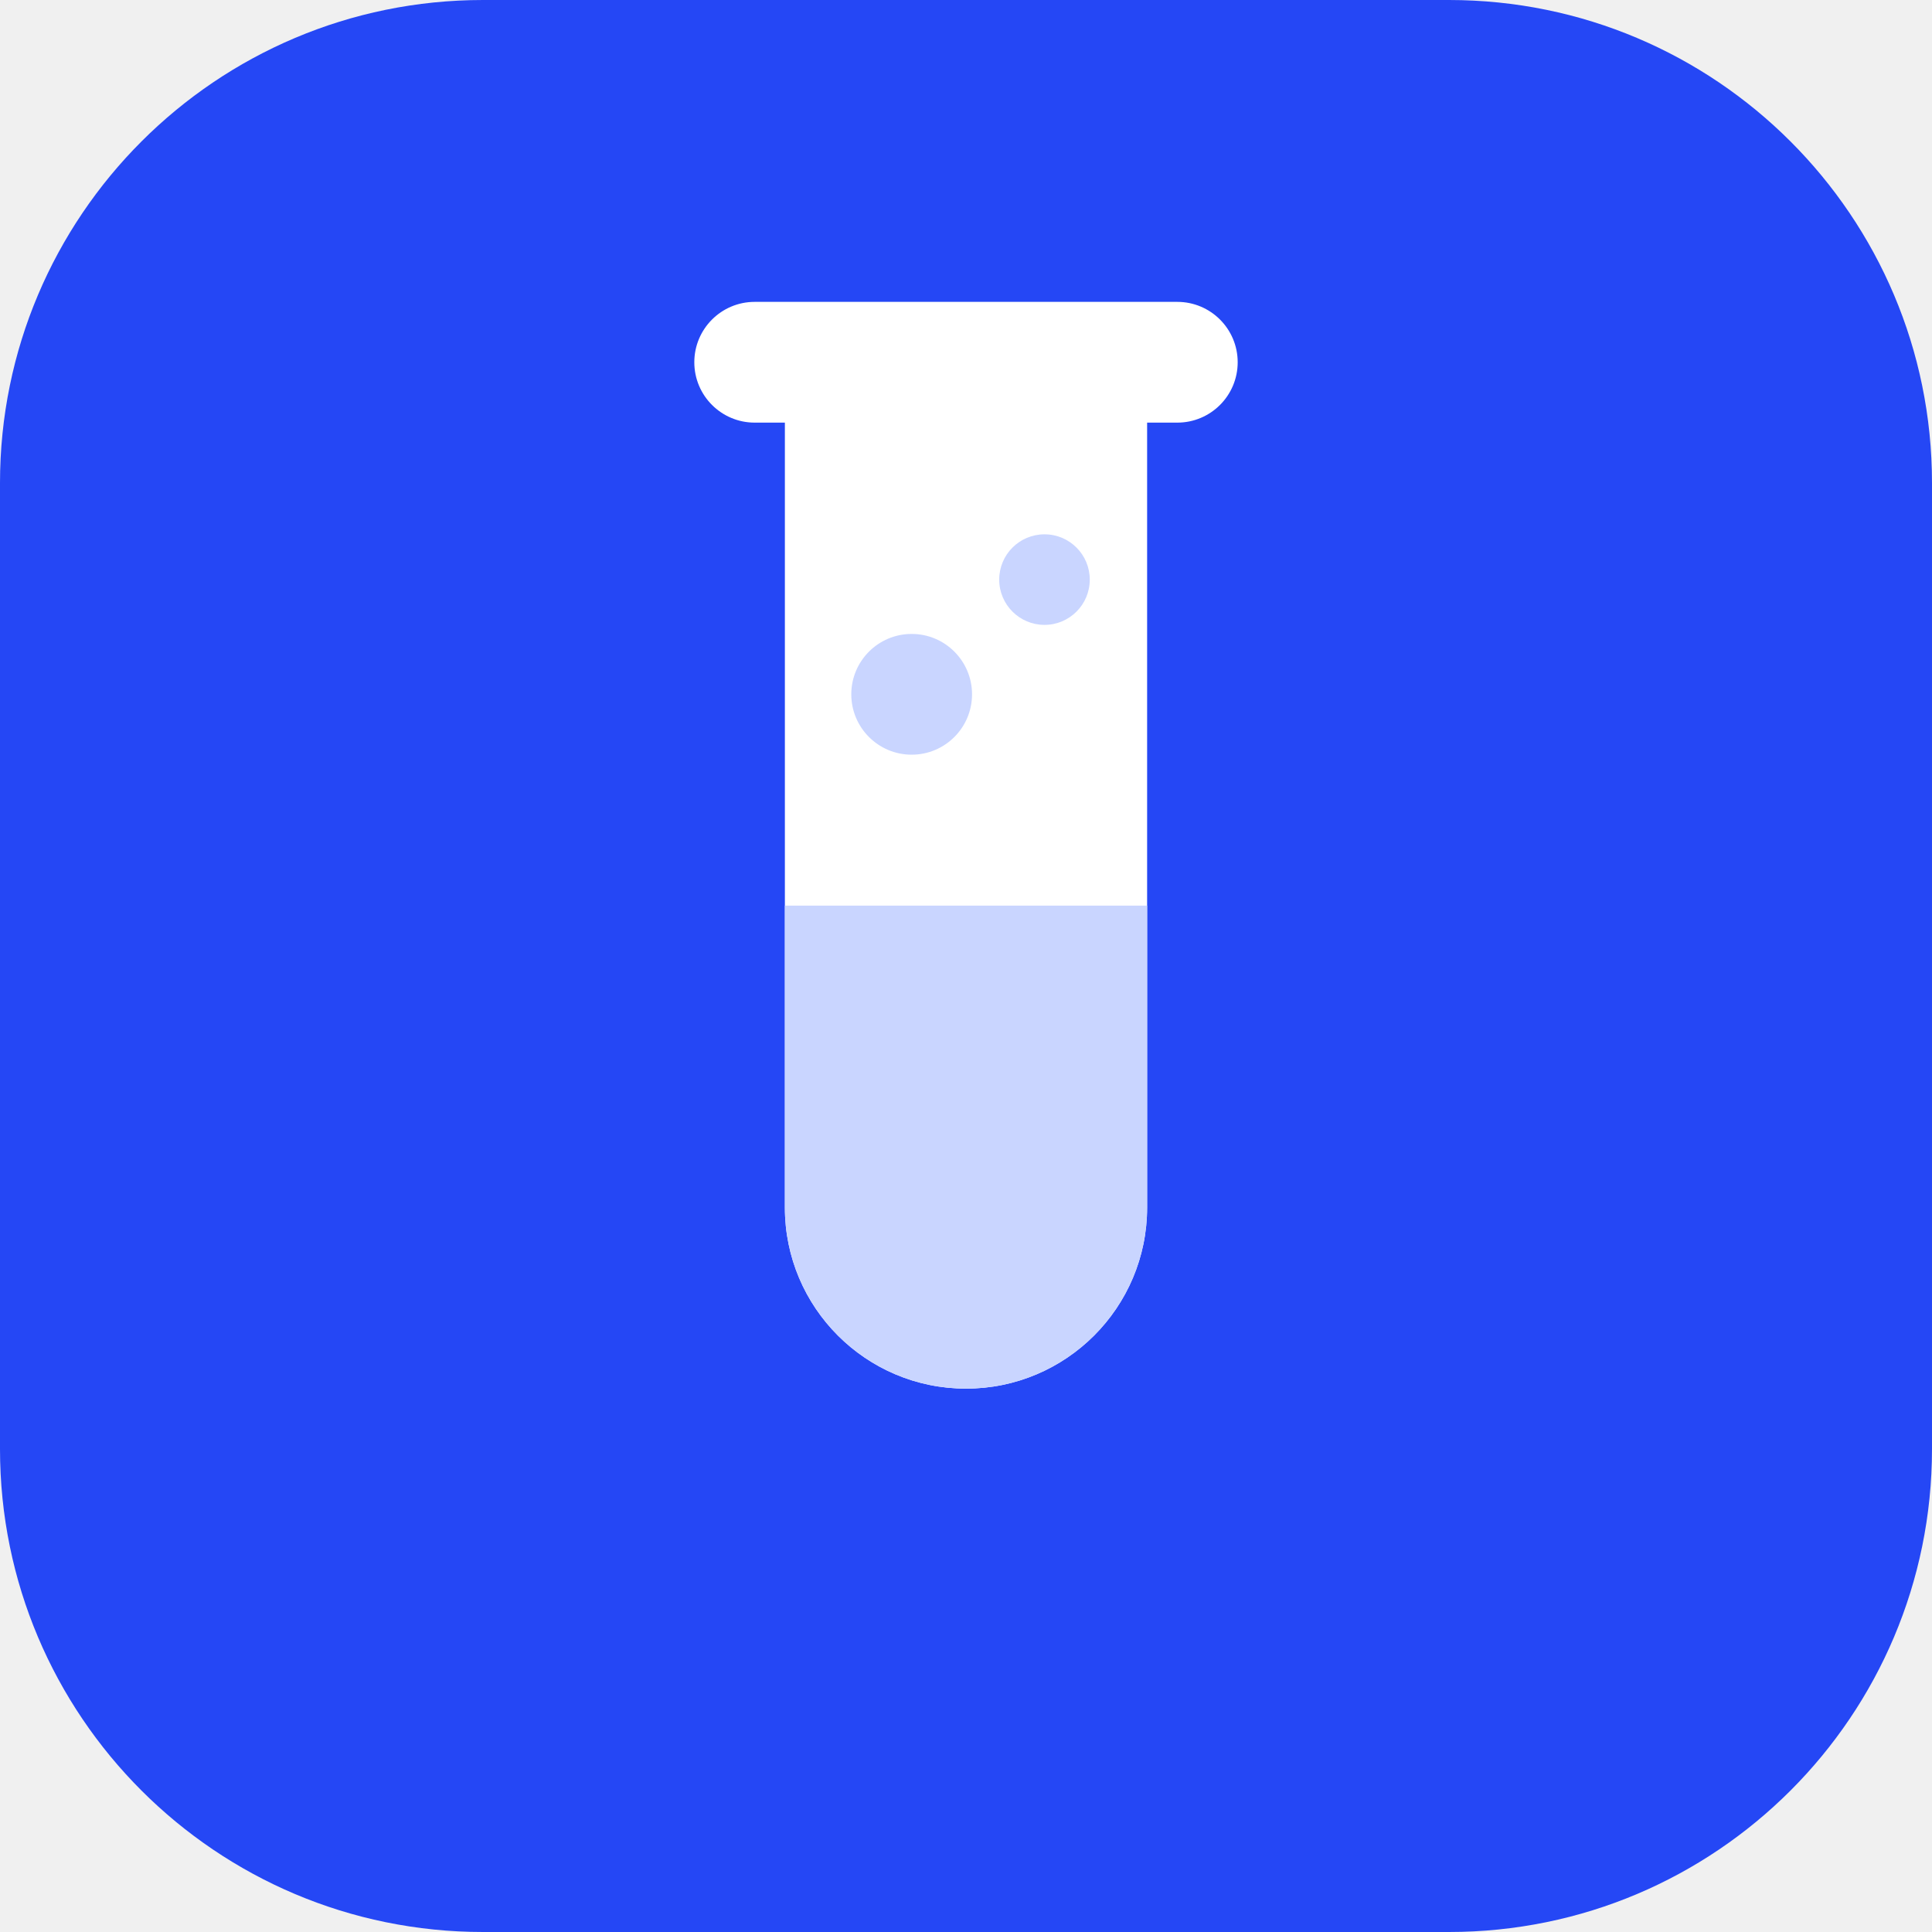
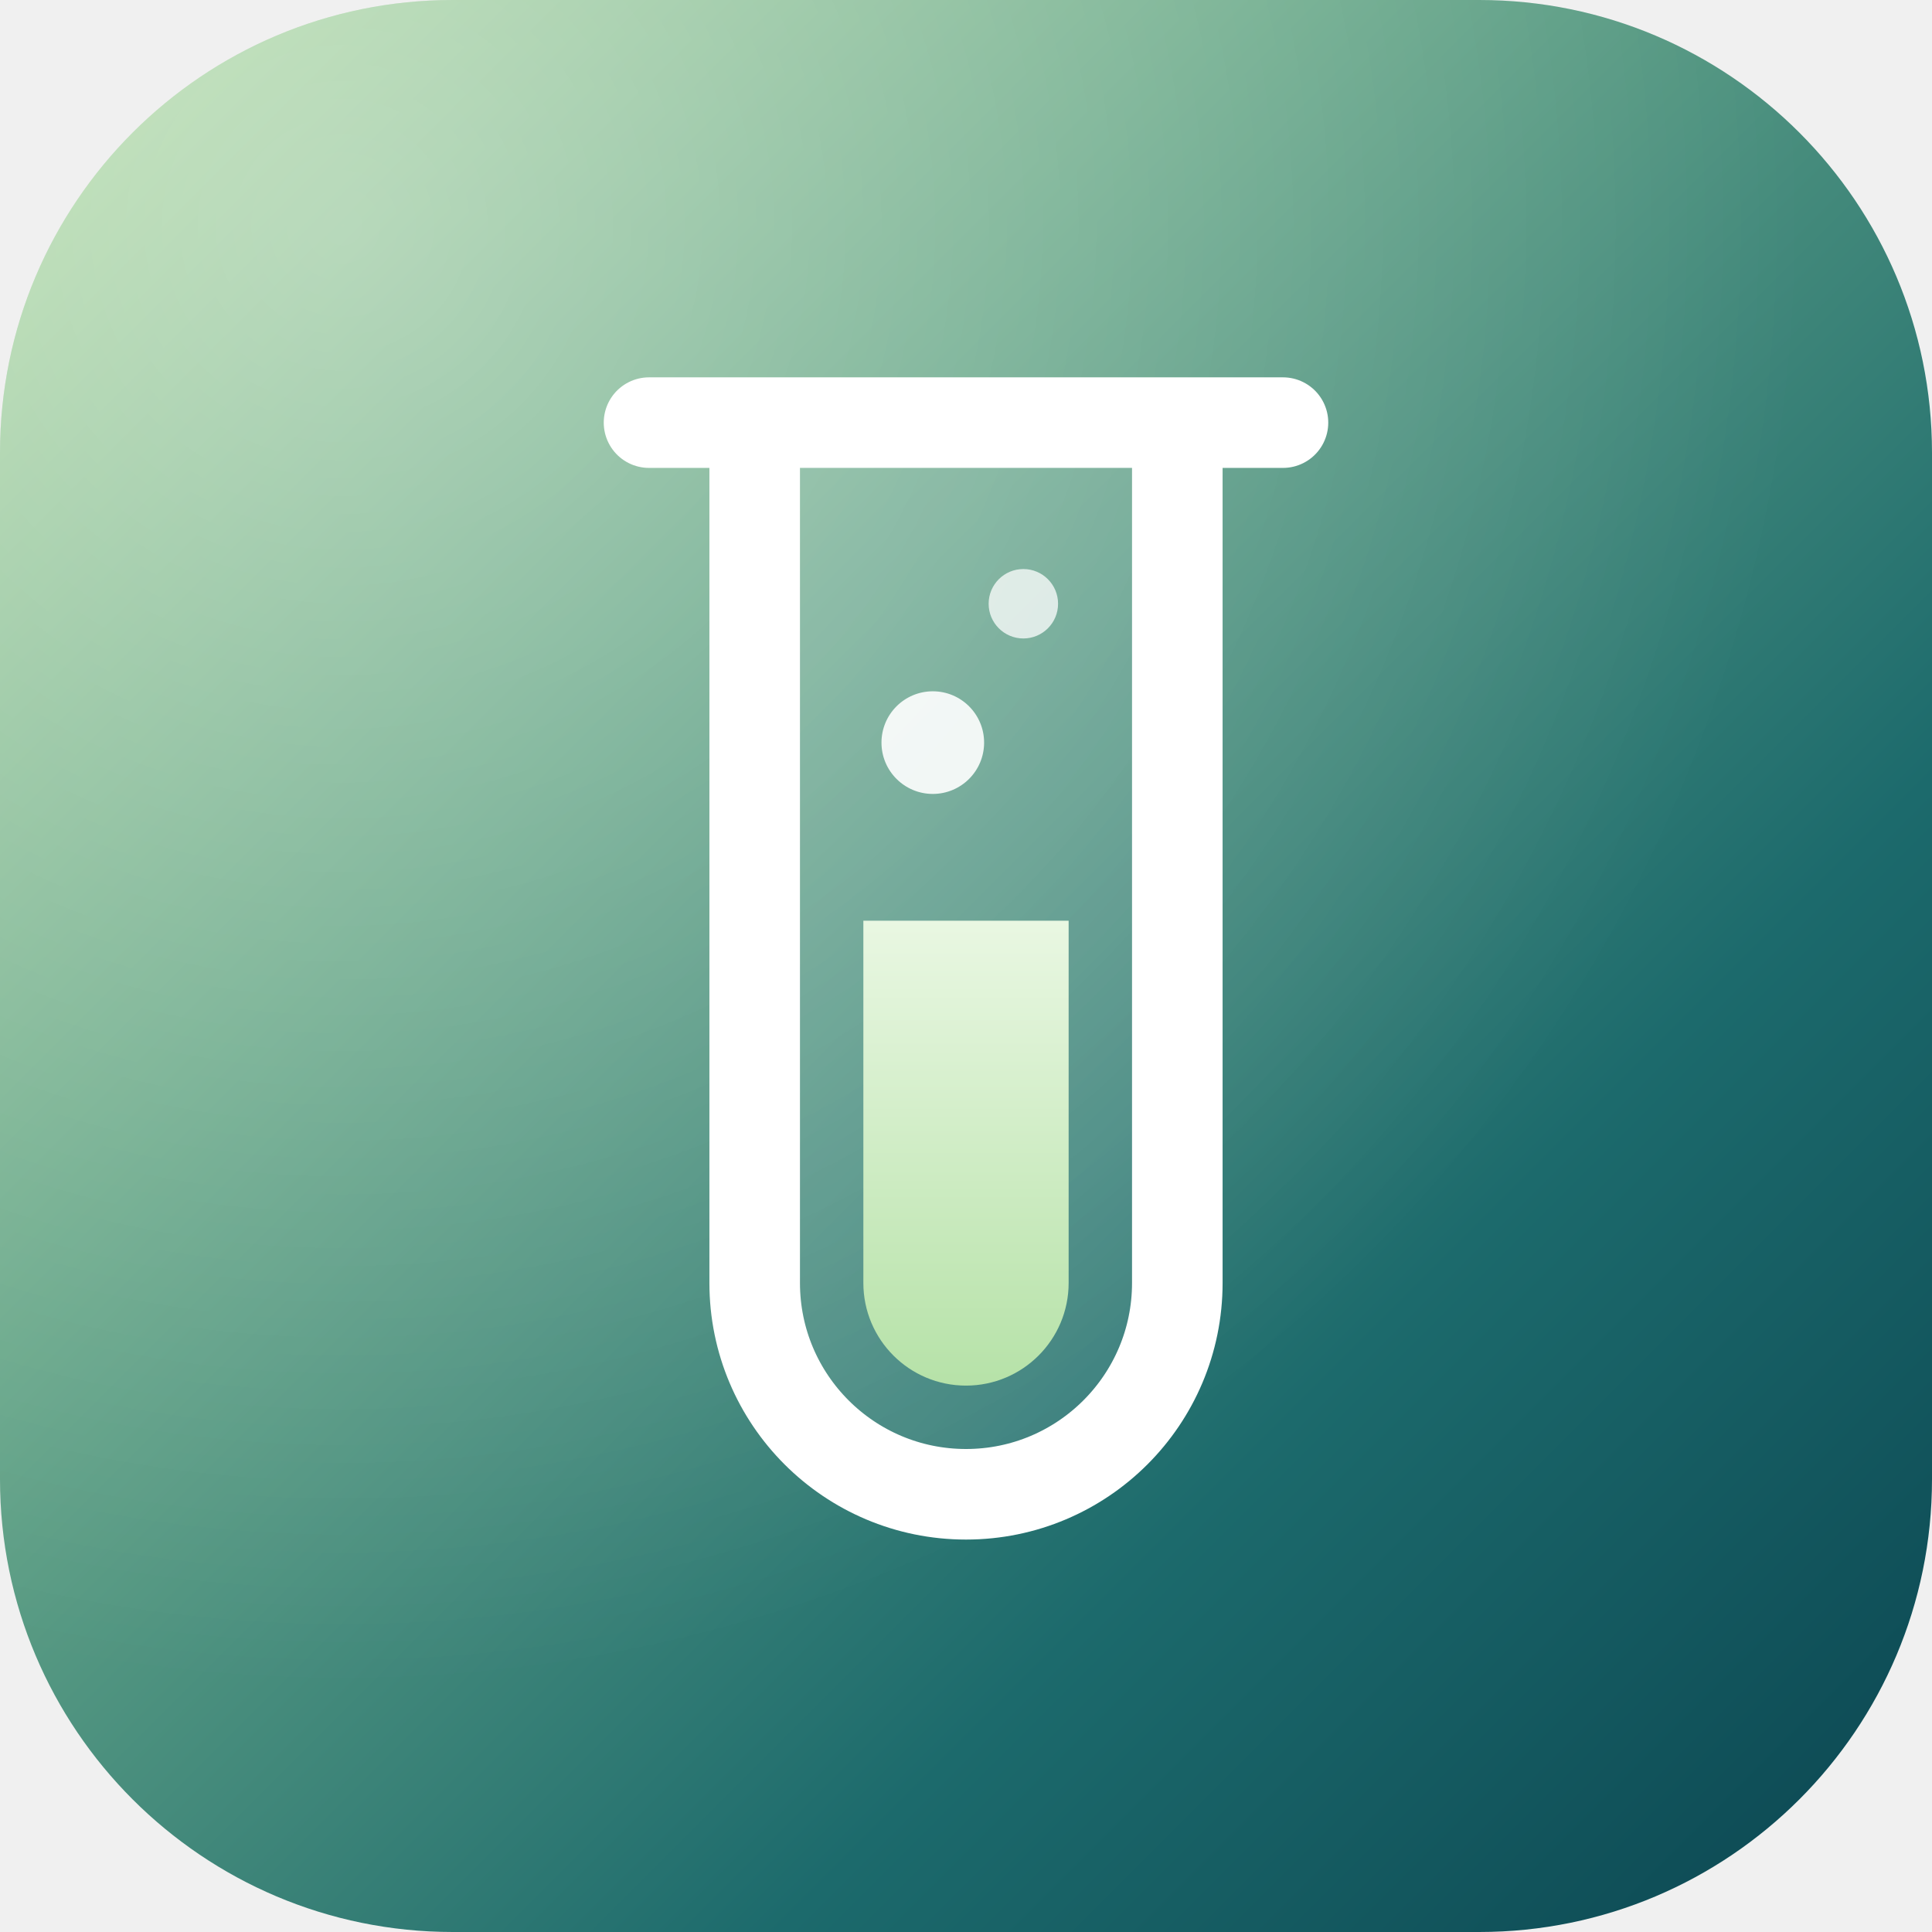
- <svg xmlns="http://www.w3.org/2000/svg" width="64" height="64" viewBox="0 0 32 32" fill="none">
-   <rect width="32" height="32" rx="8" fill="#2547F5" />
-   <rect x="11.5" y="5" width="9" height="2" rx="1" fill="#ffffff" />
-   <path d="M13 6.5h6V20a3 3 0 0 1-3 3v0a3 3 0 0 1-3-3V6.5z" fill="#ffffff" />
-   <path d="M13 15h6v5a3 3 0 0 1-3 3v0a3 3 0 0 1-3-3v-5z" fill="#C9D5FF" />
-   <circle cx="15.1" cy="11.5" r="1" fill="#C9D5FF" />
-   <circle cx="17.3" cy="9.6" r="0.75" fill="#C9D5FF" />
+ <svg xmlns="http://www.w3.org/2000/svg" viewBox="0 0 64 64" width="64" height="64">
+   <defs>
+     <linearGradient id="bg" x1="0" y1="0" x2="1" y2="1">
+       <stop offset="0" stop-color="#b9dfa9" />
+       <stop offset="0.34" stop-color="#6aa98a" />
+       <stop offset="0.7" stop-color="#1c6a6c" />
+       <stop offset="1" stop-color="#0a4450" />
+     </linearGradient>
+     <radialGradient id="glow" cx="0.18" cy="0.12" r="0.75">
+       <stop offset="0" stop-color="#ffffff" stop-opacity="0.32" />
+       <stop offset="1" stop-color="#ffffff" stop-opacity="0" />
+     </radialGradient>
+     <linearGradient id="liquid" x1="0" y1="0" x2="0" y2="1">
+       <stop offset="0" stop-color="#e9f7e2" />
+       <stop offset="1" stop-color="#b6e2a8" />
+     </linearGradient>
+   </defs>
+   <rect width="64" height="64" rx="15" fill="url(#bg)" />
+   <rect width="64" height="64" rx="15" fill="url(#glow)" />
+   <g transform="translate(32 32) scale(1) translate(-32 -32)">
+     <path d="M25 15.5V42.5a7 7 0 0 0 14 0V15.5" fill="#ffffff" fill-opacity="0.1" stroke="#ffffff" stroke-width="3" stroke-linecap="round" stroke-linejoin="round" />
+     <path d="M21.5 14h21" stroke="#ffffff" stroke-width="3" stroke-linecap="round" />
+     <path d="M28.6 30.5h6.8v12a3.4 3.4 0 0 1-6.8 0z" fill="url(#liquid)" />
+     <circle cx="30.9" cy="24.6" r="1.7" fill="#ffffff" fill-opacity="0.9" />
+     <circle cx="33.9" cy="20" r="1.15" fill="#ffffff" fill-opacity="0.75" />
+   </g>
</svg>
